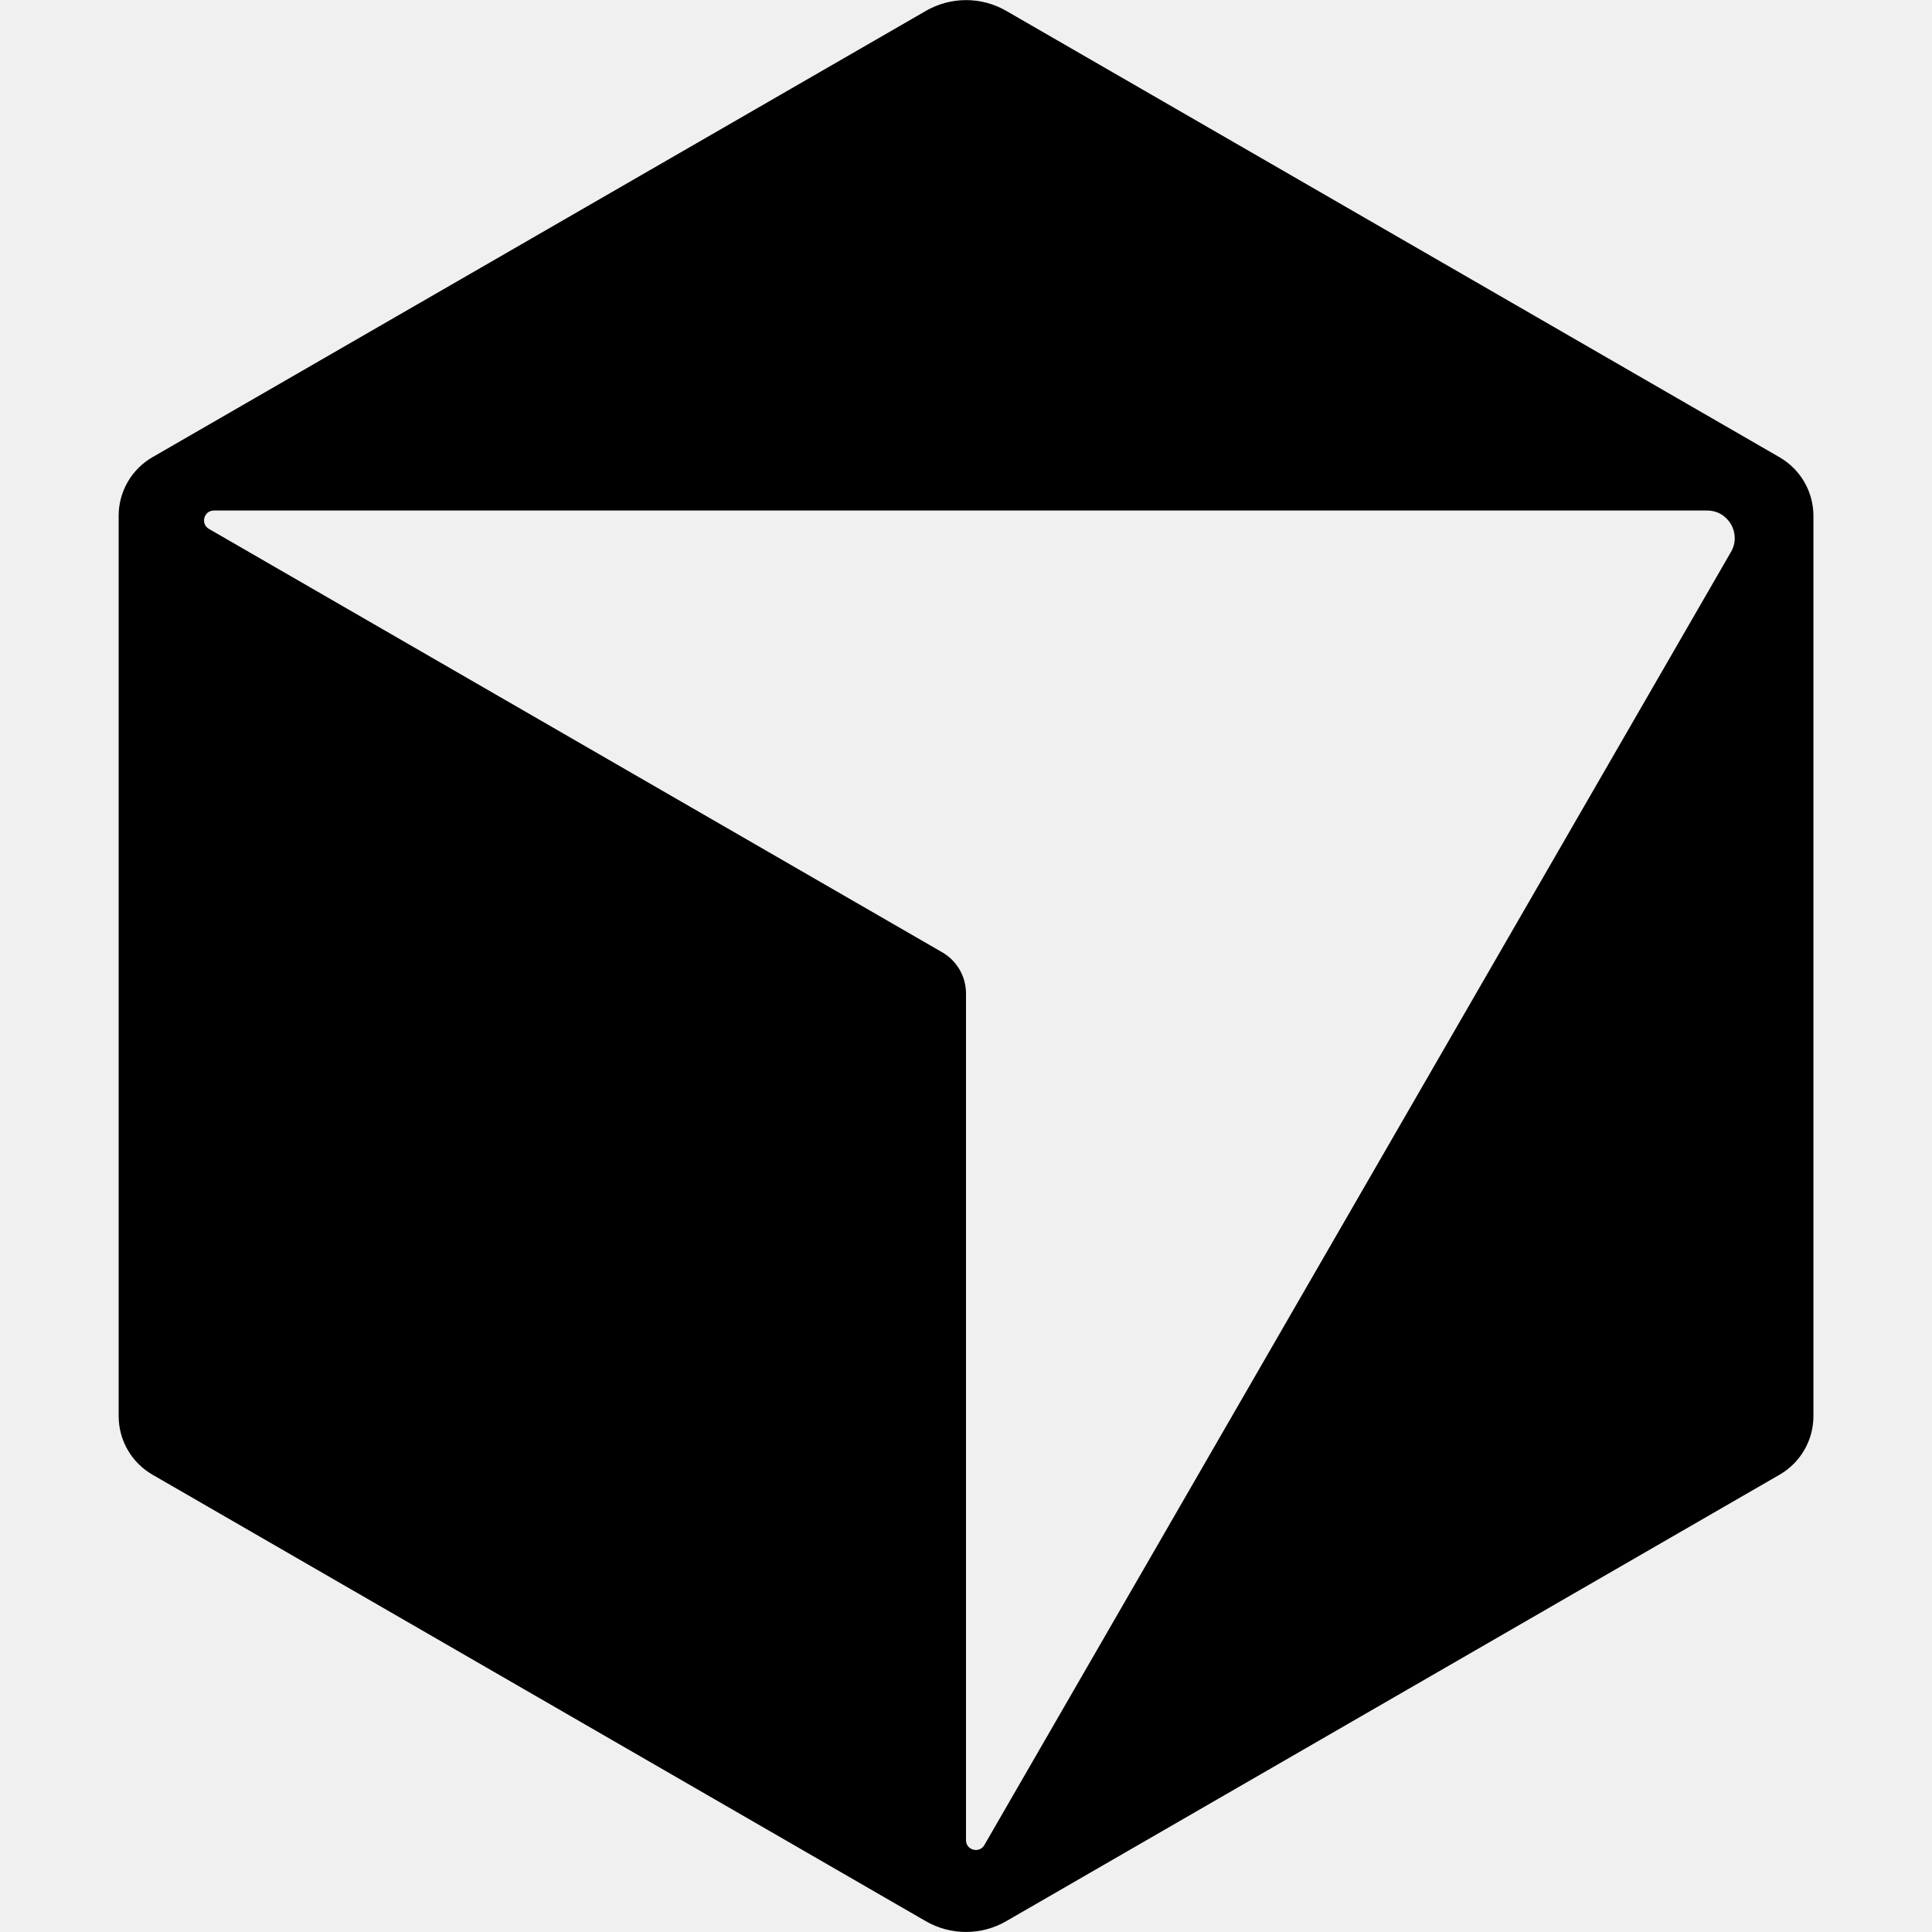
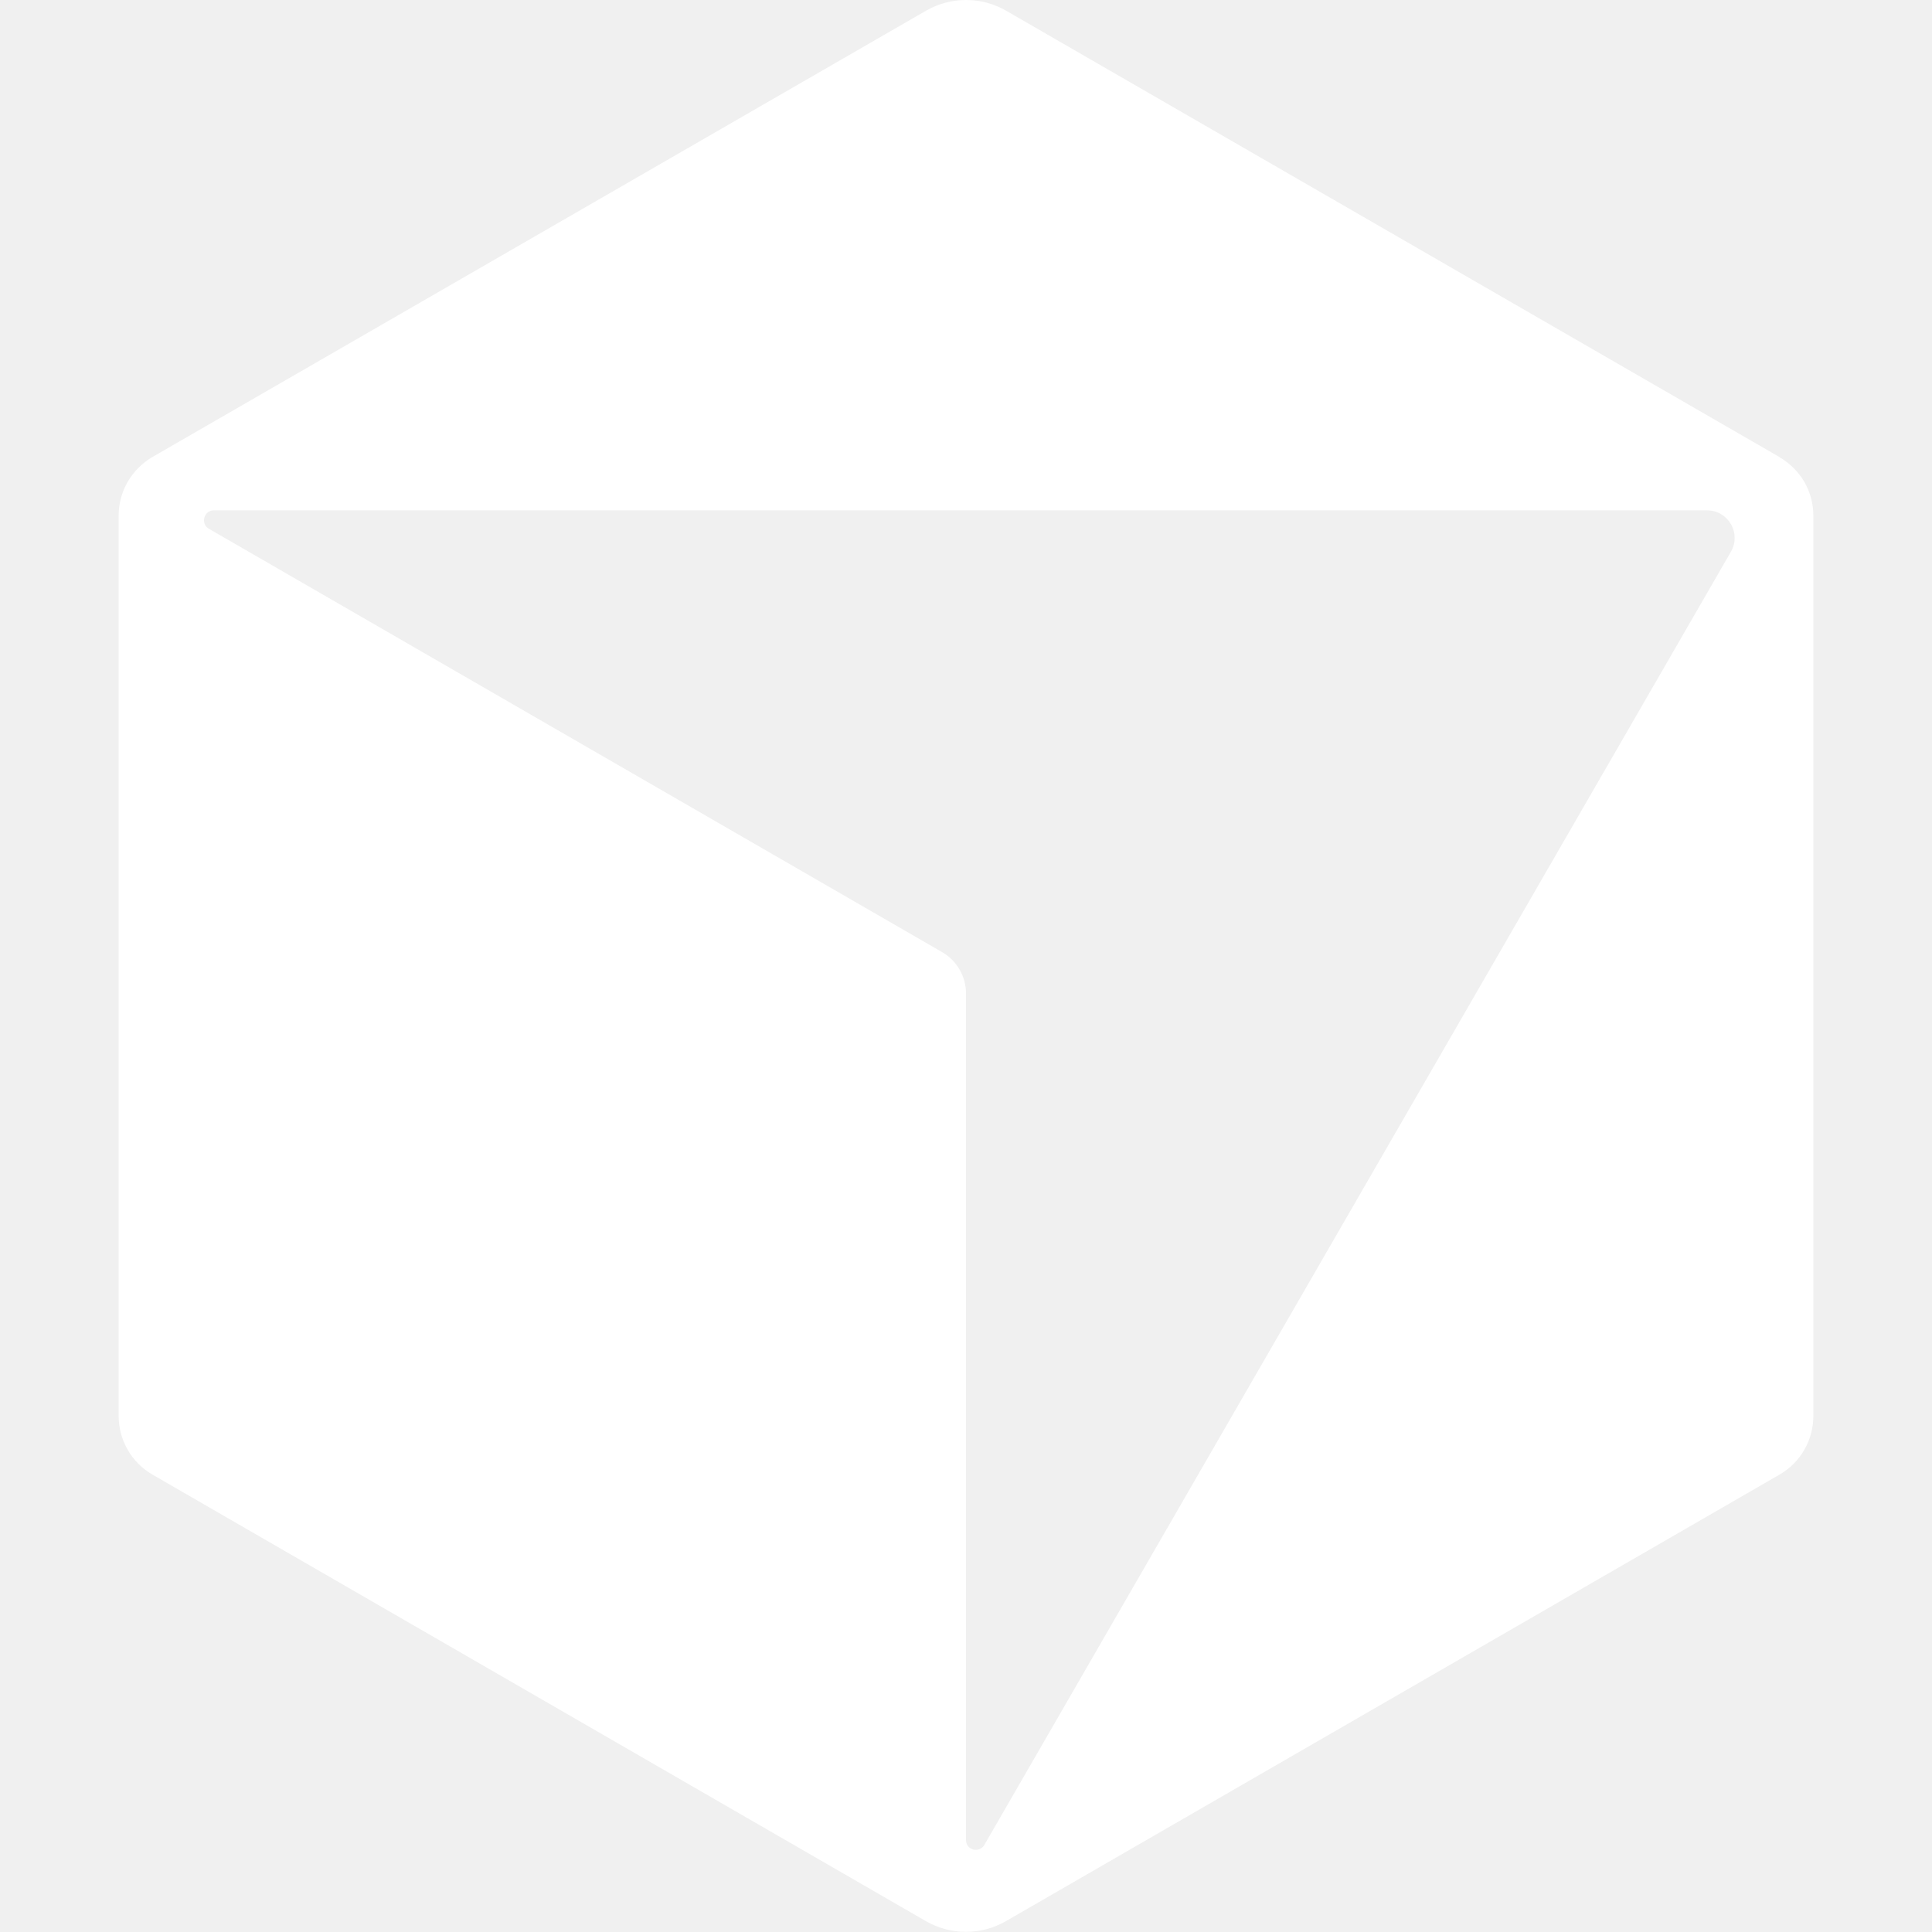
- <svg xmlns="http://www.w3.org/2000/svg" fill="currentColor" fill-rule="evenodd" height="1em" style="flex:none;line-height:1" viewBox="0 0 24 24" width="1em">
-   <path d="M22.106 5.68L12.5.135a.998.998 0 00-.998 0L1.893 5.68a.84.84 0 00-.419.726v11.186c0 .3.16.577.42.727l9.607 5.547a.999.999 0 00.998 0l9.608-5.547a.84.84 0 00.42-.727V6.407a.84.84 0 00-.42-.726zm-.603 1.176L12.228 22.92c-.063.108-.228.064-.228-.061V12.34a.59.59 0 00-.295-.51l-9.11-5.26c-.107-.062-.063-.228.062-.228h18.55c.264 0 .428.286.296.514z" />
+ <svg xmlns="http://www.w3.org/2000/svg" width="12" height="12" viewBox="0 0 12 12" fill="none">
+   <g clip-path="url(#clip0_2639_15)">
+     <path fill-rule="evenodd" clip-rule="evenodd" d="M11.053 2.839L6.25 0.067C6.174 0.023 6.088 0 6 0C5.913 0 5.827 0.023 5.751 0.067L0.946 2.839C0.883 2.876 0.83 2.929 0.793 2.993C0.756 3.057 0.737 3.129 0.737 3.202V8.795C0.737 8.945 0.817 9.084 0.947 9.159L5.75 11.932C5.826 11.976 5.912 11.999 6 11.999C6.087 11.999 6.173 11.976 6.249 11.932L11.053 9.159C11.117 9.122 11.17 9.069 11.207 9.005C11.244 8.941 11.263 8.869 11.263 8.795V3.203C11.263 3.129 11.244 3.057 11.207 2.993C11.17 2.93 11.117 2.877 11.053 2.84L11.053 2.839ZM10.751 3.427L6.114 11.459C6.082 11.513 6 11.491 6 11.429V6.169C6 6.118 5.986 6.067 5.96 6.022C5.934 5.977 5.897 5.94 5.852 5.914L1.297 3.284C1.244 3.253 1.266 3.17 1.328 3.17H10.603C10.735 3.17 10.817 3.313 10.751 3.427Z" fill="white" />
+   </g>
+   <defs>
+     <clipPath id="clip0_2639_15">
+       <rect width="12" height="12" fill="white" />
+     </clipPath>
+   </defs>
</svg>
